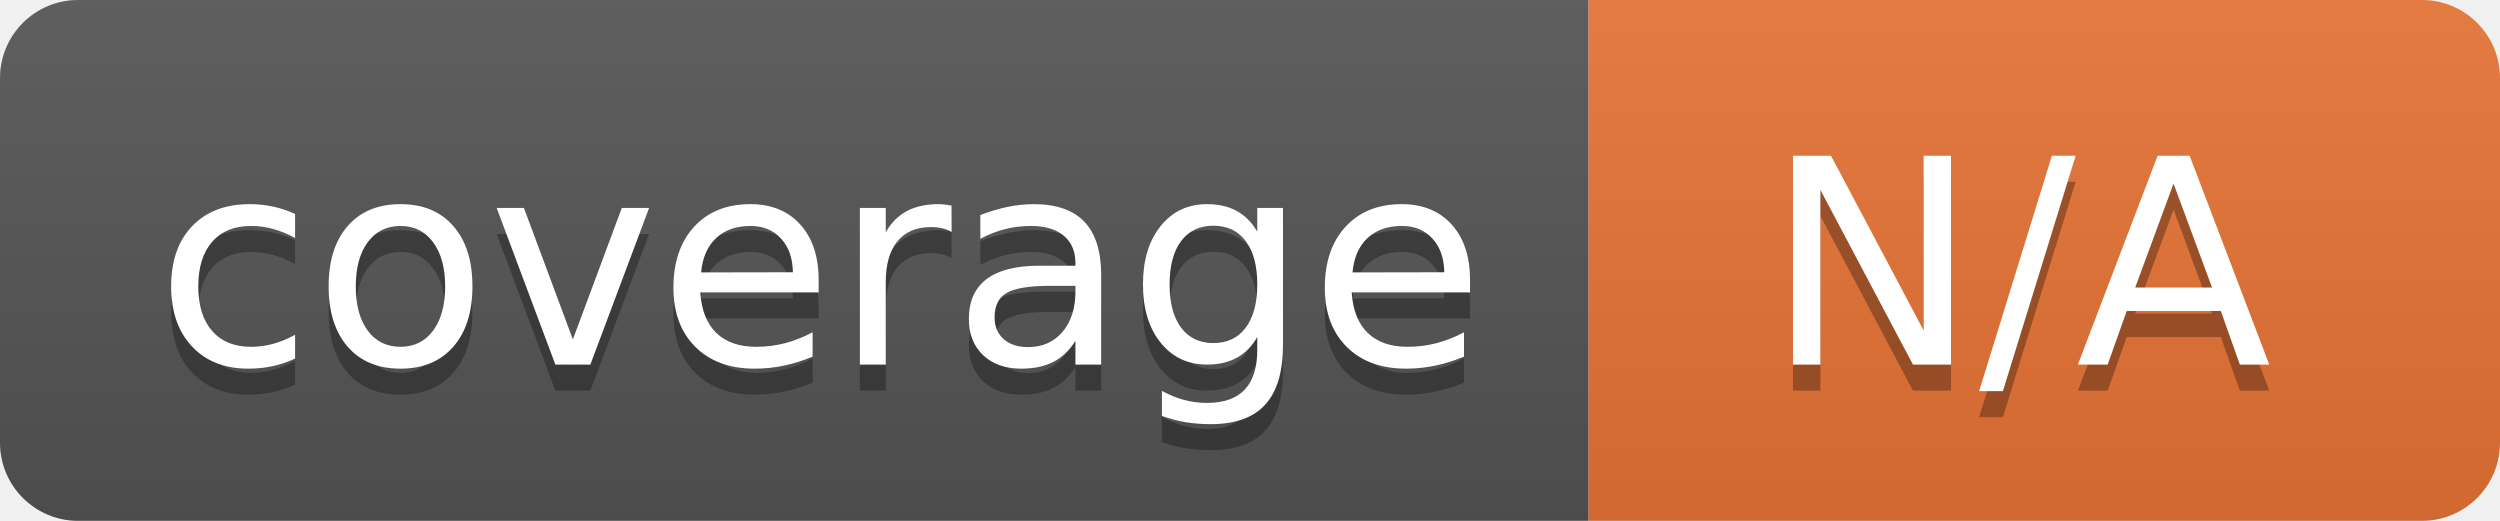
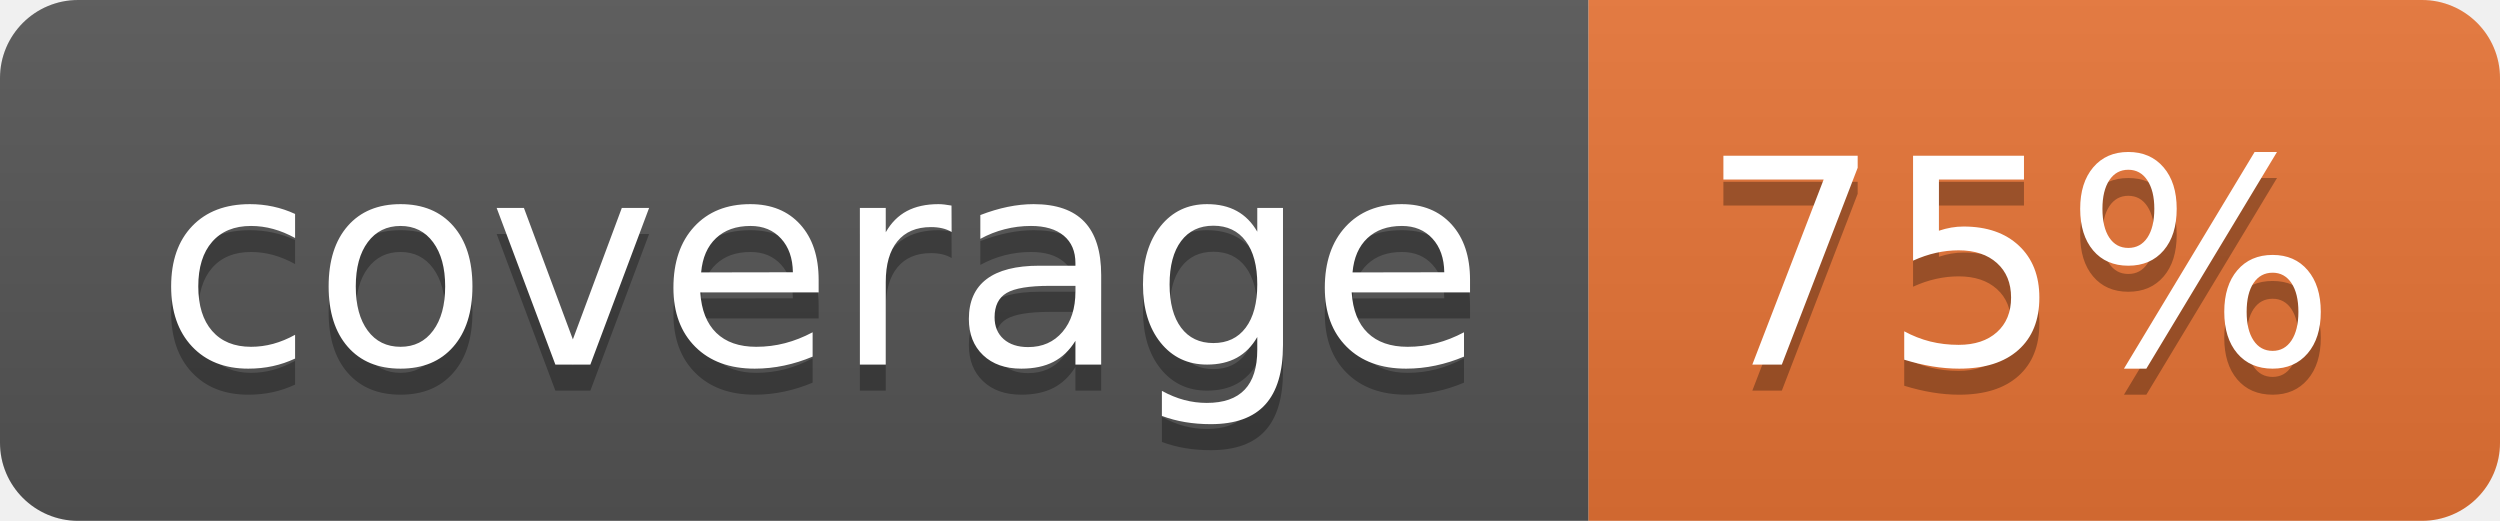
<svg xmlns="http://www.w3.org/2000/svg" width="96" height="20">
  <linearGradient id="b" x2="0" y2="100%">
    <stop offset="0" stop-color="#bbb" stop-opacity=".1" />
    <stop offset="1" stop-opacity=".1" />
  </linearGradient>
  <clipPath id="a">
    <rect width="96" height="20" rx="3" fill="#fff" />
  </clipPath>
  <g clip-path="url(#a)">
    <path fill="#555" d="M0 0h61v20H0z" />
    <path fill="#E87435" d="M61 0h35v20H61z" />
    <path fill="url(#b)" d="M0 0h96v20H0z" />
  </g>
  <g fill="#fff" text-anchor="middle" font-family="DejaVu Sans,Verdana,Geneva,sans-serif" font-size="110">
    <text x="315" y="150" fill="#010101" fill-opacity=".3" transform="scale(.1)" textLength="510">coverage</text>
    <text x="315" y="140" transform="scale(.1)" textLength="510">coverage</text>
-     <text x="775" y="150" fill="#010101" fill-opacity=".3" transform="scale(.1)" textLength="250">N/A</text>
-     <text x="775" y="140" transform="scale(.1)" textLength="250">N/A</text>
+     <text x="775" y="150" fill="#010101" fill-opacity=".3" transform="scale(.1)" textLength="250">75%</text>
+     <text x="775" y="140" transform="scale(.1)" textLength="250">75%</text>
  </g>
</svg>
